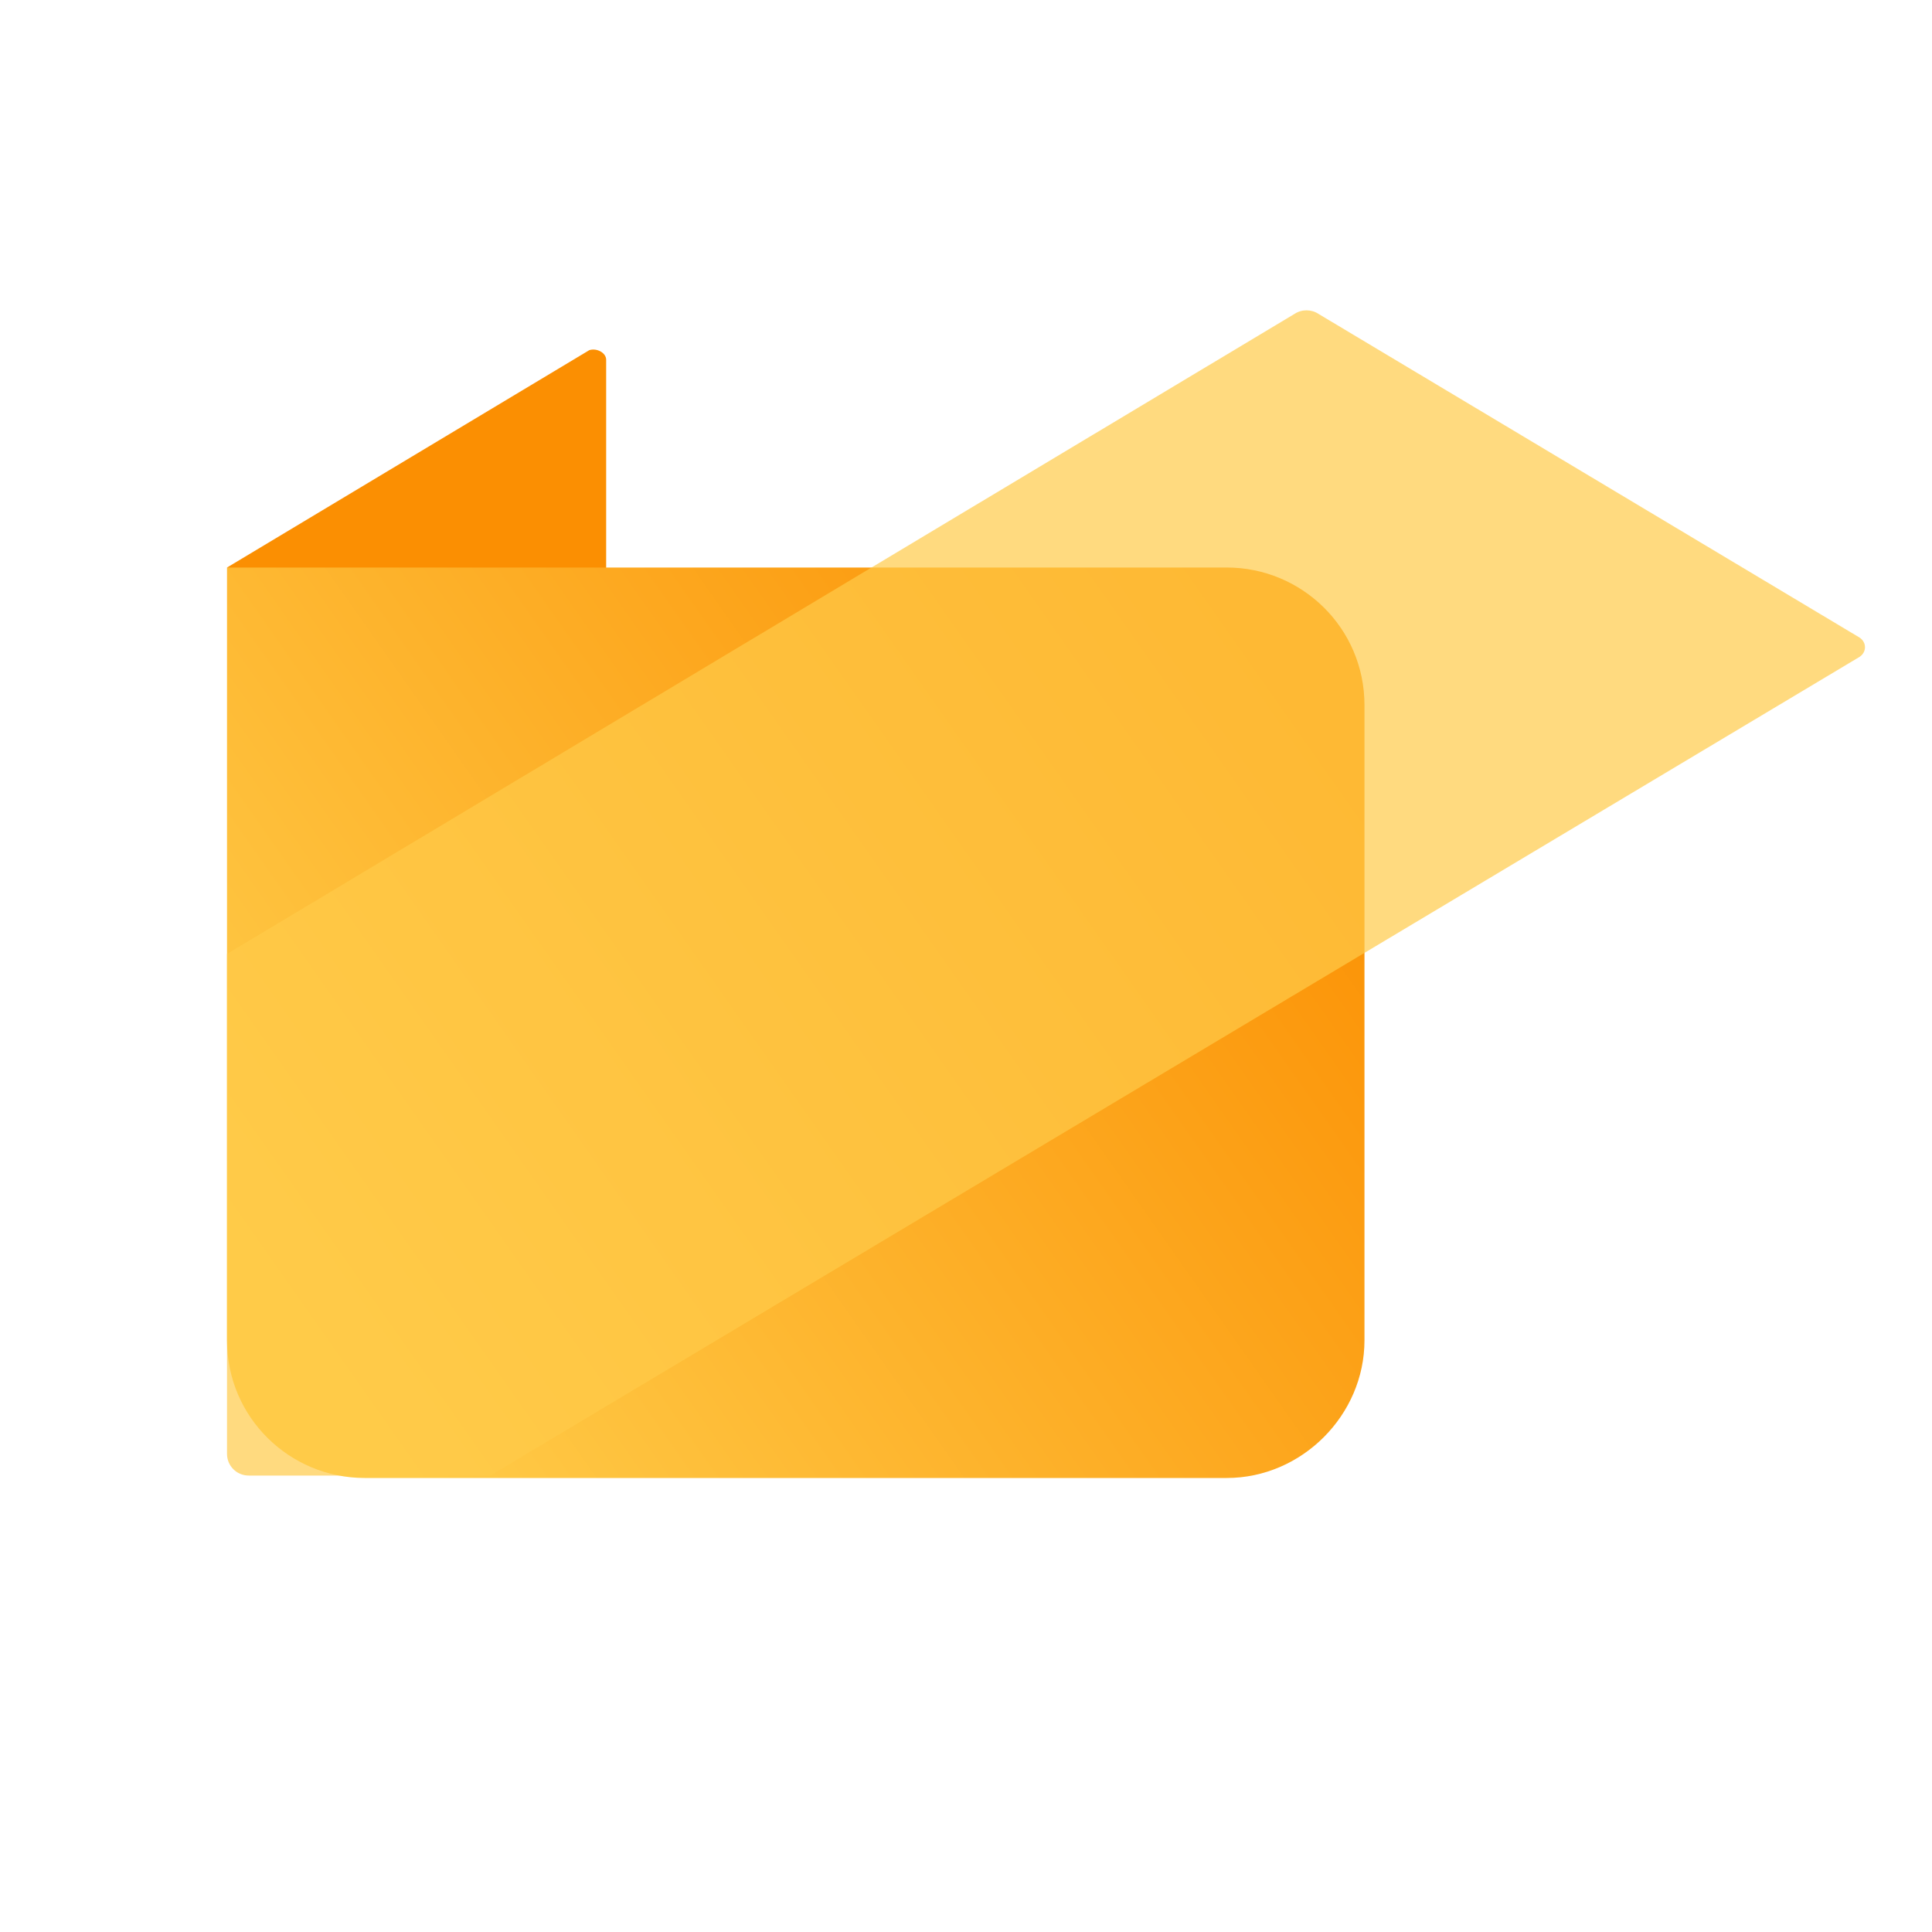
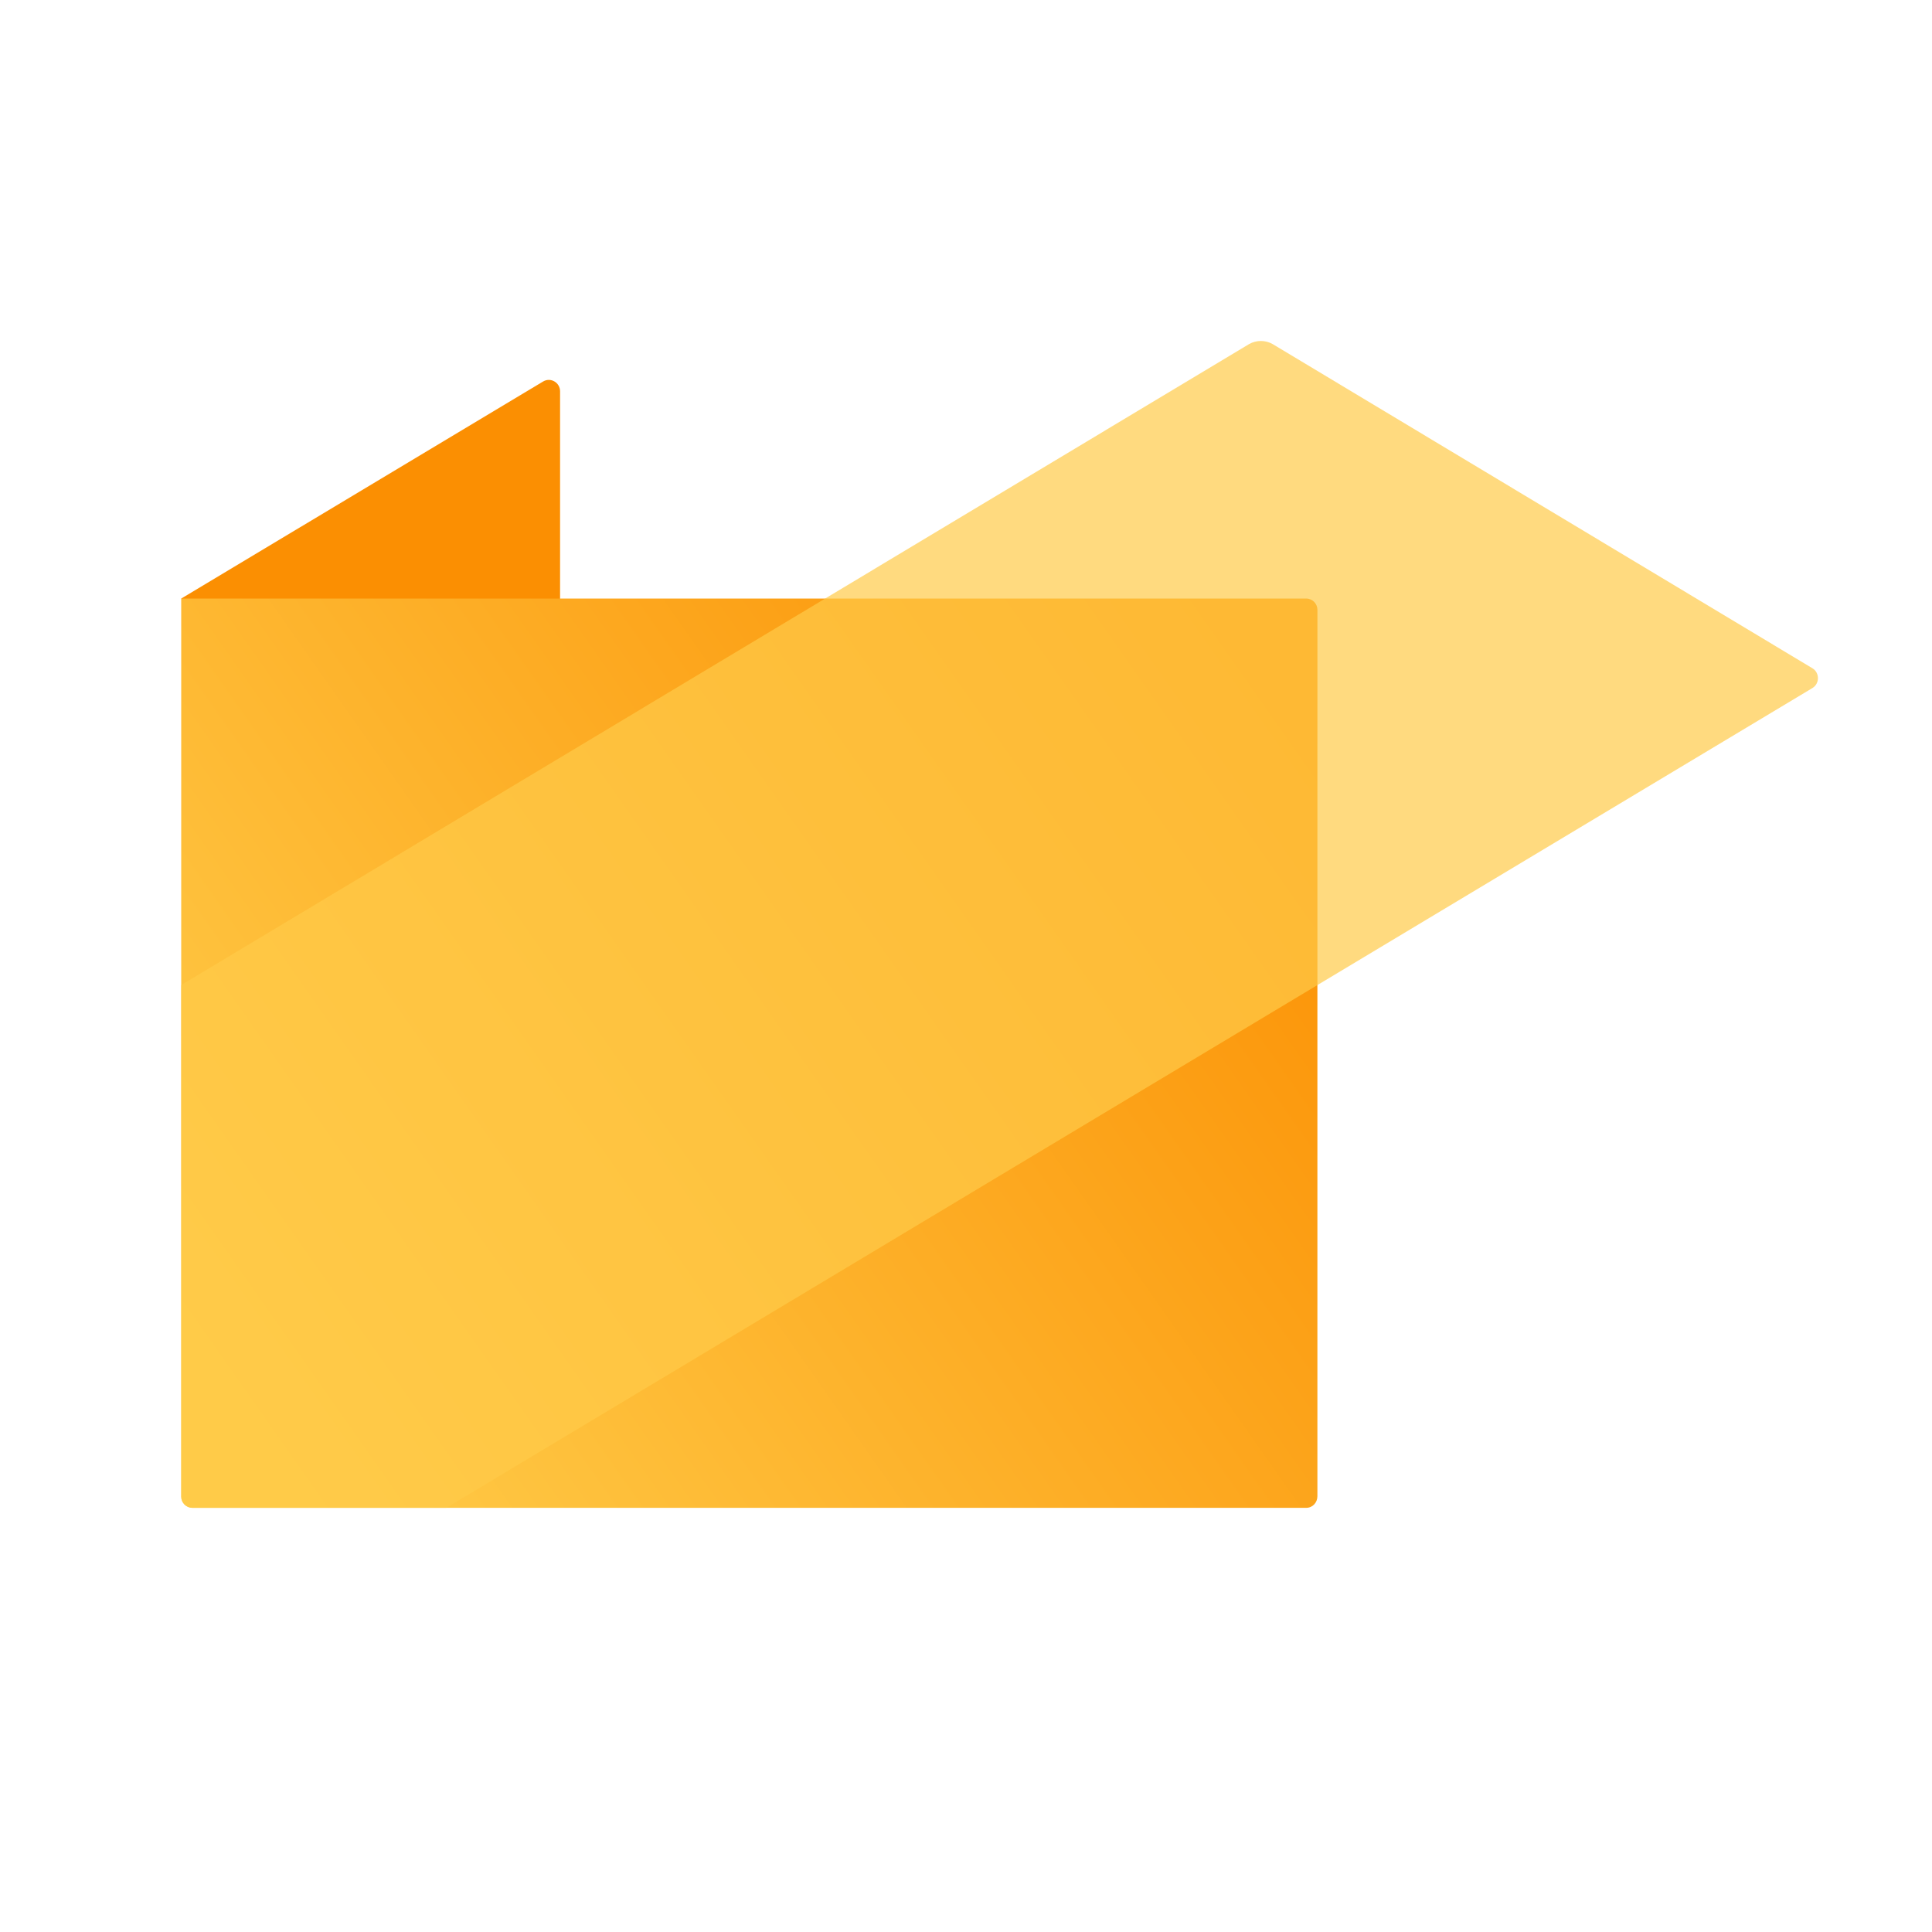
- <svg xmlns="http://www.w3.org/2000/svg" version="1.1" baseProfile="basic" id="Слой_1" x="0px" y="0px" viewBox="0 0 80 80" xml:space="preserve">
-   <style type="text/css">
- 	.st0{fill:#FB8F02;}
- 	.st1{fill:url(#XMLID_31_);}
- 	.st2{opacity:0.7;fill:#FFCB48;}
- </style>
-   <path id="XMLID_3_" class="st0" d="M25.1,14.9v13.3l-4.3,2.1L9.4,23.5l15-9C24.7,14.4,25.1,14.6,25.1,14.9z" />
-   <linearGradient id="XMLID_31_" gradientUnits="userSpaceOnUse" x1="12.826" y1="55.118" x2="53.601" y2="26.483">
-     <stop offset="0" style="stop-color:#FFCB48" />
-     <stop offset="1" style="stop-color:#FB8F02" />
+ <svg xmlns="http://www.w3.org/2000/svg" baseProfile="basic" viewBox="0 0 481.9 481.9">
+   <path d="M139.7 97.6v80l-25.8 12.9-68.7-41.2 90.2-54.1c1.9-1.2 4.3.2 4.3 2.4z" fill="#fb8f02" />
+   <linearGradient id="a" gradientUnits="userSpaceOnUse" x1="60.67" y1="350.639" x2="324.301" y2="165.493">
+     <stop offset="0" stop-color="#ffcb48" />
+     <stop offset="1" stop-color="#fb8f02" />
  </linearGradient>
-   <path id="XMLID_2_" class="st1" d="M50.8,61.2H15.1c-3.1,0-5.7-2.5-5.7-5.7v-32h41.4c3.1,0,5.7,2.5,5.7,5.7v26.3  C56.5,58.6,53.9,61.2,50.8,61.2z" />
-   <path id="XMLID_1_" class="st2" d="M53.6,13L9.4,39.5v20.7c0,0.5,0.4,0.9,0.9,0.9h10L77,27.2c0.3-0.2,0.3-0.6,0-0.8L54.6,13  C54.3,12.8,53.9,12.8,53.6,13z" />
+   <path d="M325.8 376.1H48c-1.6 0-2.8-1.3-2.8-2.8v-224h280.6c1.6 0 2.8 1.3 2.8 2.8v221.1c0 1.6-1.2 2.9-2.8 2.9z" fill="url(#a)" />
+   <path d="M311.6 85.8L45.2 245.7v127.6c0 1.6 1.3 2.8 2.8 2.8h63.3l340.8-204.5c1.8-1.1 1.8-3.8 0-4.9L317.4 85.8c-1.8-1-4-1-5.8 0z" opacity=".7" fill="#ffcb48" />
</svg>
